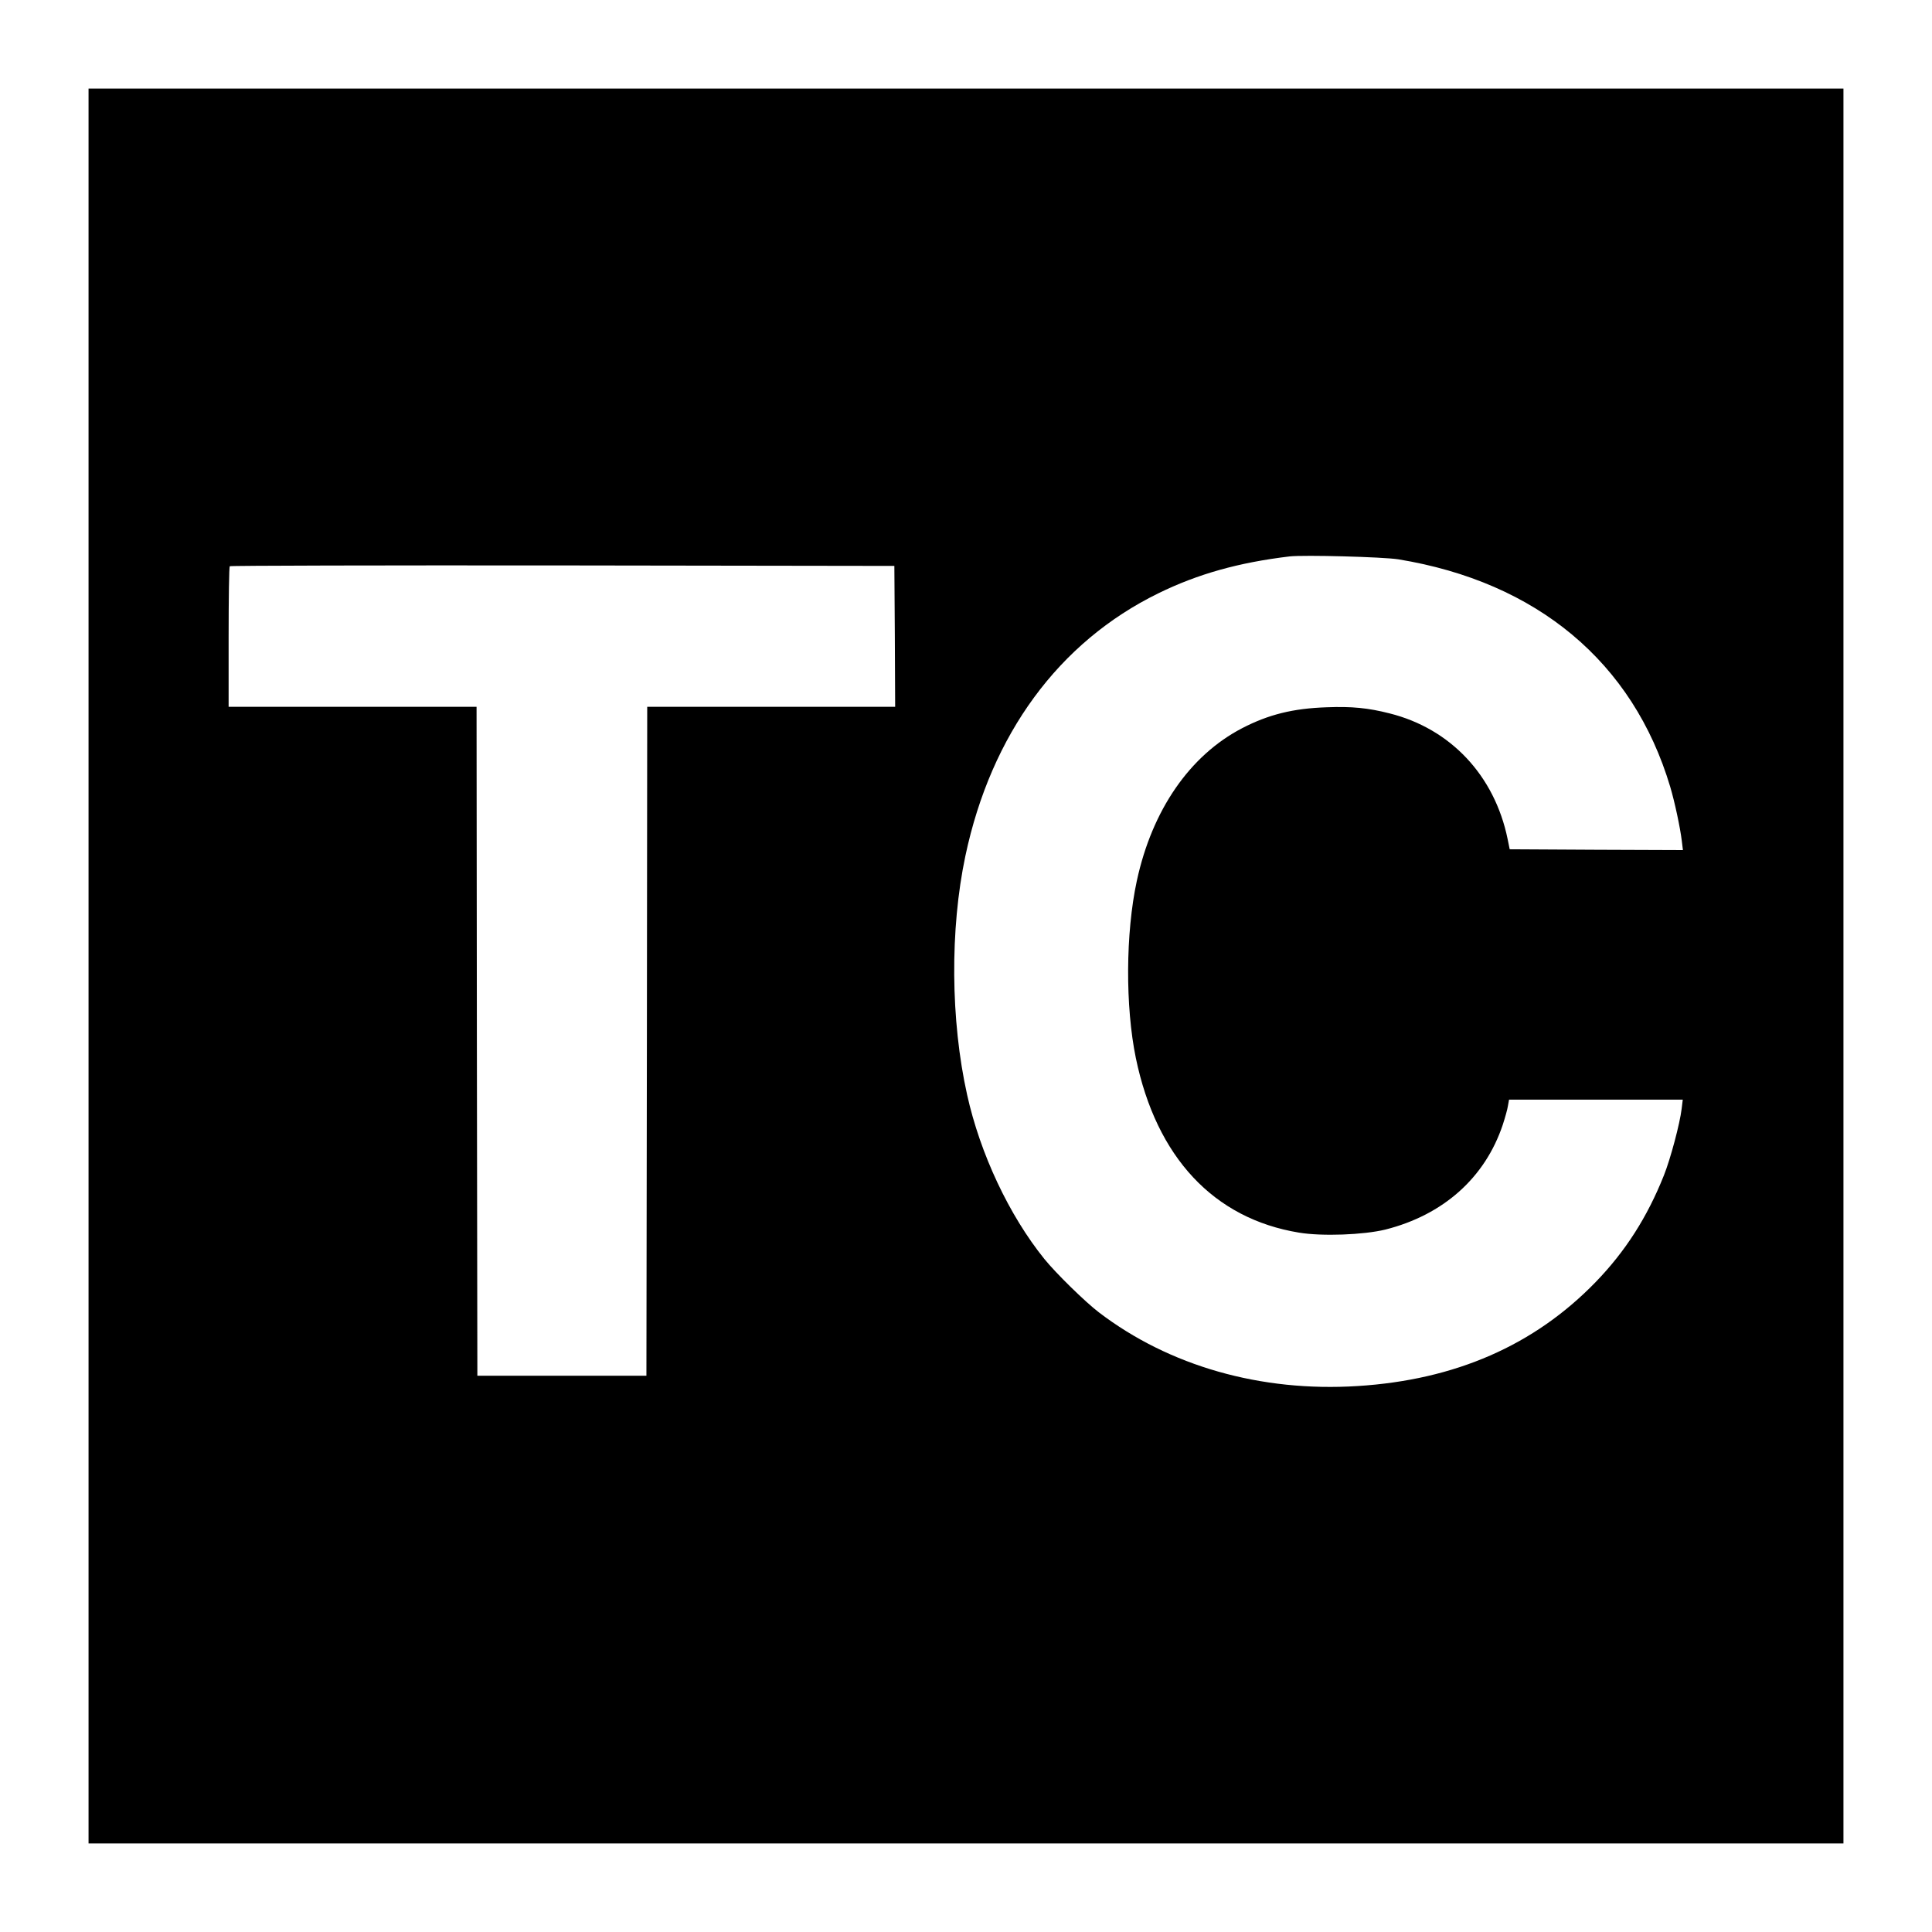
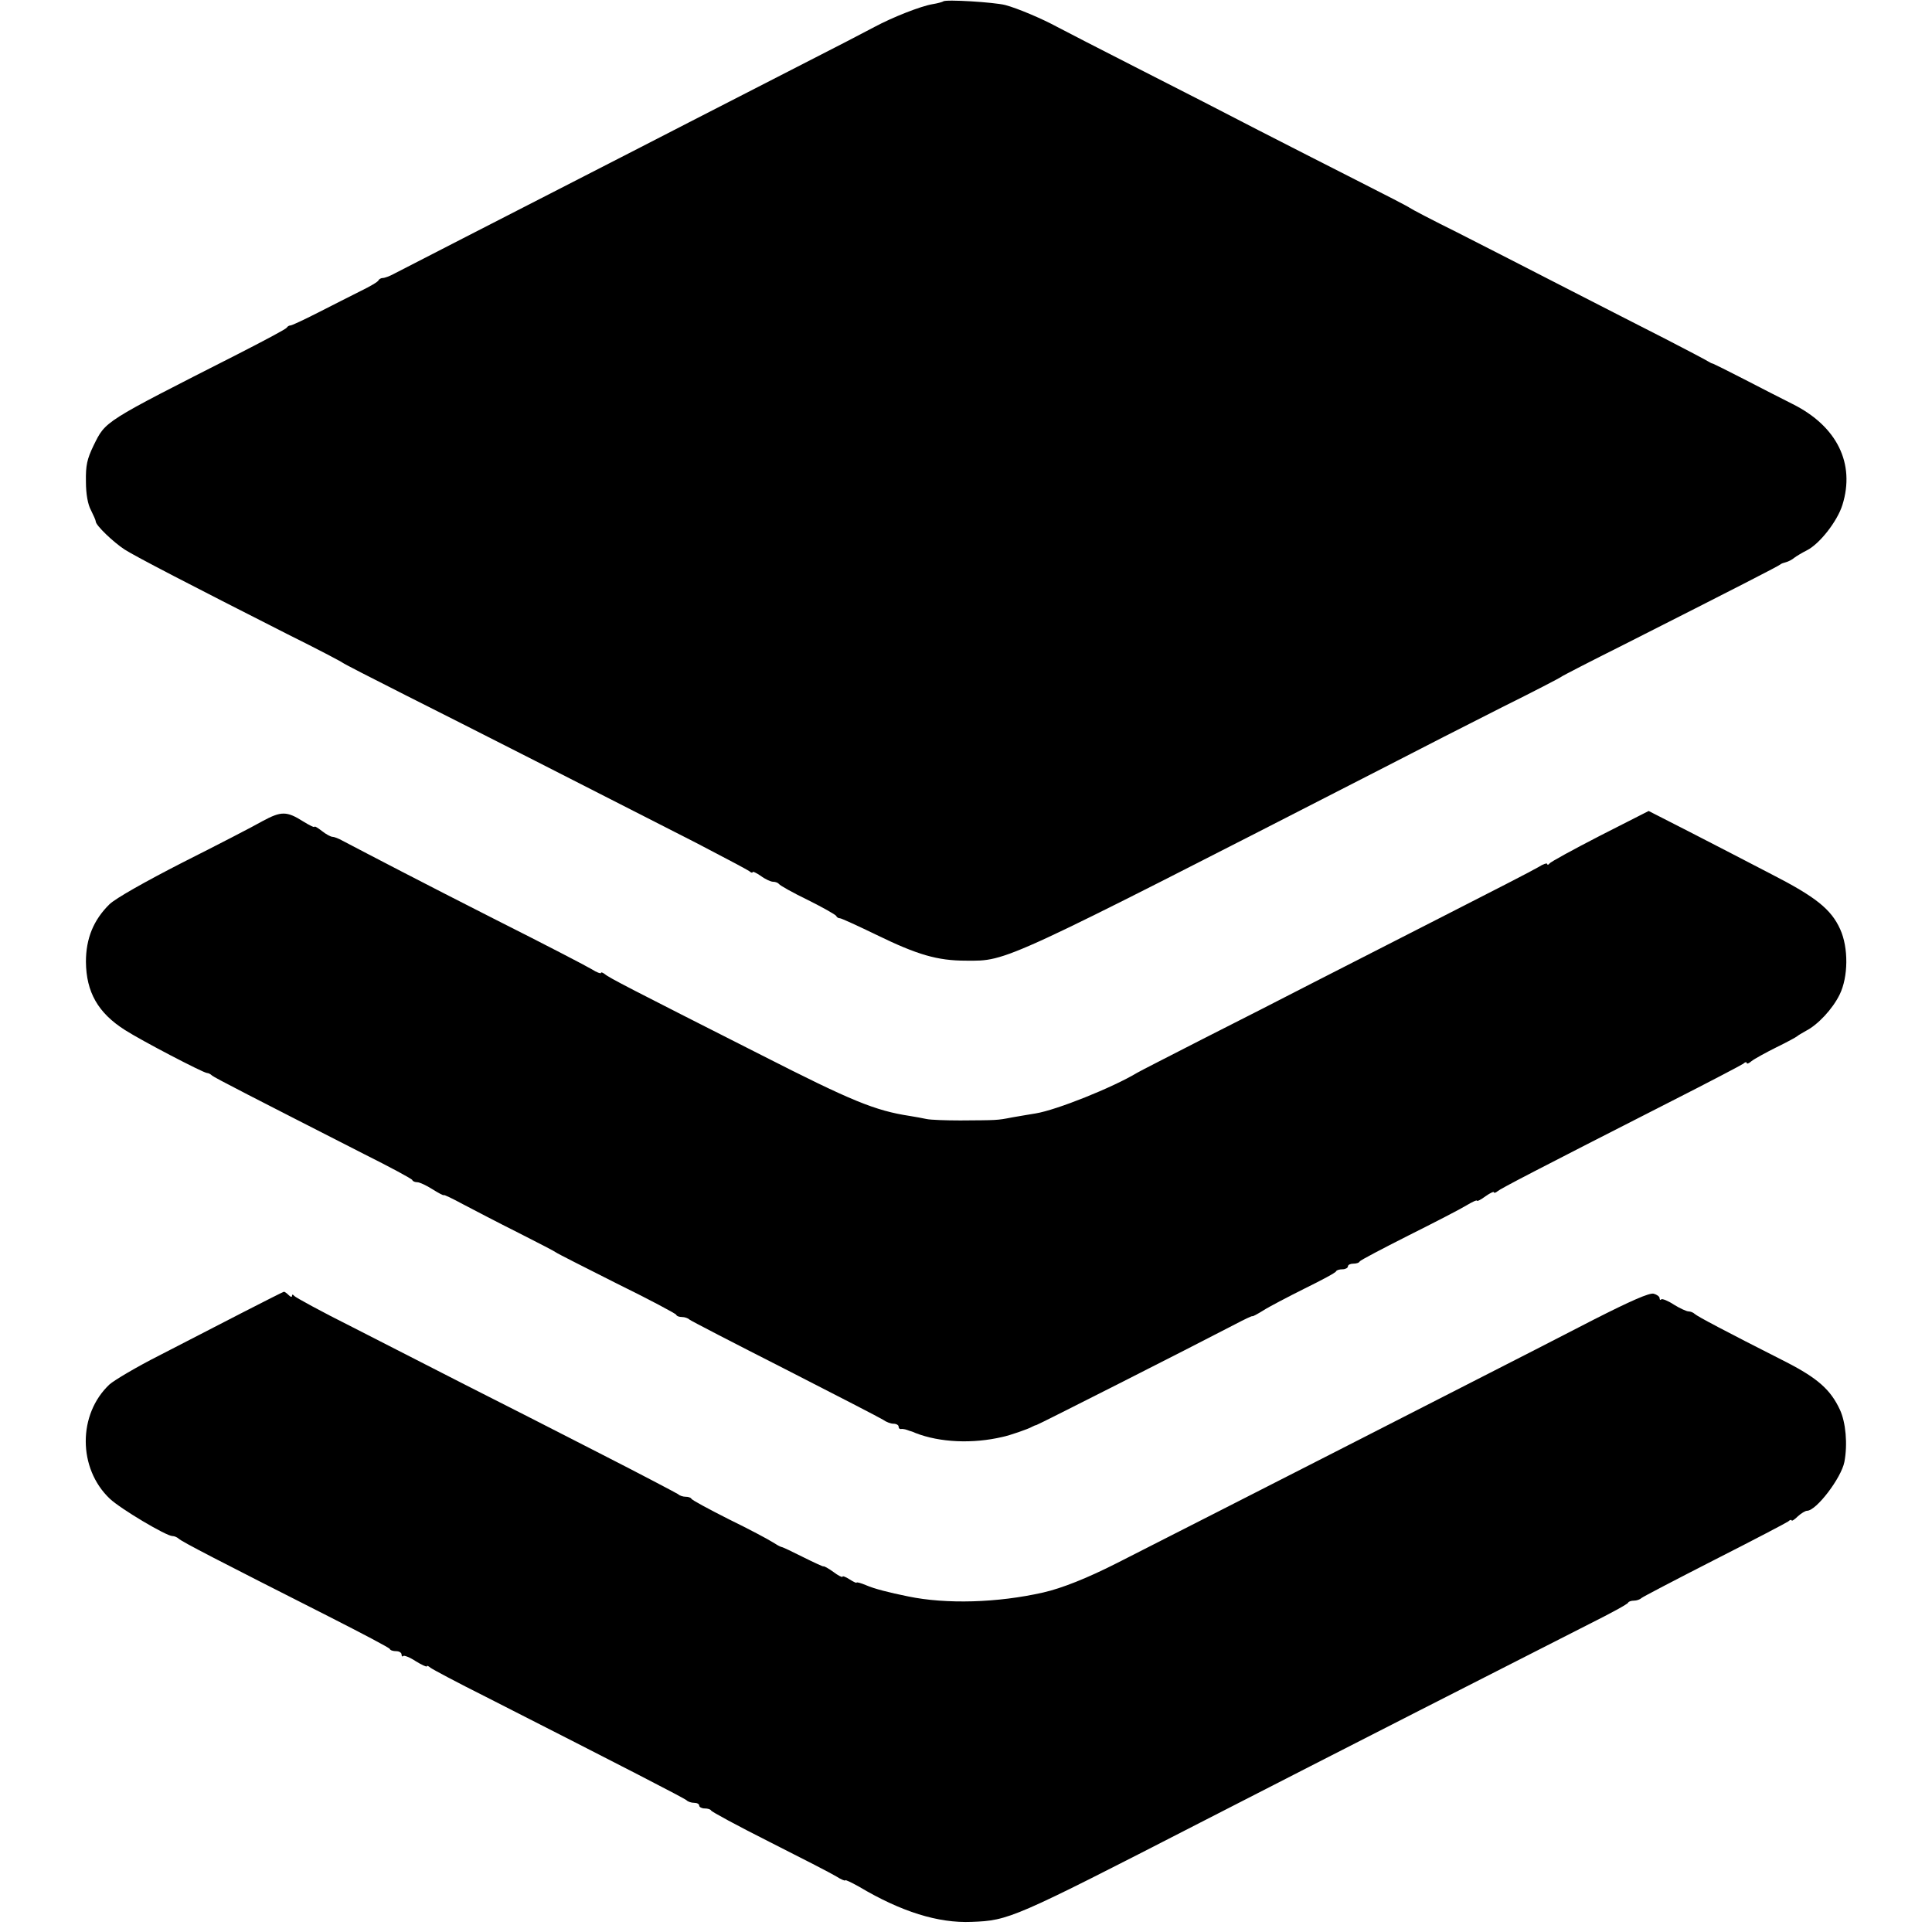
- <svg xmlns="http://www.w3.org/2000/svg" version="1.0" width="1200pt" height="1200pt" viewBox="0 0 1200 1200" preserveAspectRatio="xMidYMid meet">
-   <g transform="translate(0,1200) scale(0.1,-0.1)" fill="#000000" stroke="none">
-     <path d="M550 6000 l0 -5450 5450 0 5450 0 0 5450 0 5450 -5450 0 -5450 0 0 -5450z m8135 2526 c862 -141 1458 -639 1689 -1413 28 -94 62 -253 72 -336 l7 -57 -538 2 -538 3 -13 64 c-81 394 -354 685 -733 780 -133 34 -235 44 -390 38 -210 -7 -362 -45 -526 -130 -325 -169 -559 -508 -654 -948 -70 -324 -72 -781 -6 -1101 128 -617 484 -997 1013 -1084 144 -24 402 -14 537 19 360 91 619 322 729 651 14 43 29 96 32 117 l7 39 539 0 540 0 -7 -57 c-11 -92 -69 -310 -110 -413 -103 -259 -239 -472 -424 -663 -381 -393 -872 -608 -1479 -646 -600 -38 -1170 124 -1607 458 -84 64 -266 242 -338 331 -219 271 -399 654 -480 1020 -103 463 -107 1028 -11 1483 160 756 580 1329 1199 1632 245 120 498 191 815 229 90 10 579 -3 675 -18z m-3127 -478 l2 -438 -770 0 -770 0 -2 -2077 -3 -2078 -525 0 -525 0 -3 2078 -2 2077 -770 0 -770 0 0 433 c0 239 3 437 7 440 3 4 934 6 2067 5 l2061 -3 3 -437z" />
+ <svg xmlns="http://www.w3.org/2000/svg" version="1.0" width="688pt" height="688pt" viewBox="0 0 688 688" preserveAspectRatio="xMidYMid meet">
+   <g transform="translate(0,688) scale(0.1,-0.1)" fill="#000000" stroke="none">
+     <path d="M3359 6875 c-3 -2 -20 -7 -39 -10 -41 -7 -141 -46 -206 -81 -26 -14 -149 -78 -273 -141 -125 -64 -298 -153 -386 -198 -88 -45 -254 -131 -370 -190 -299 -153 -645 -331 -680 -349 -16 -9 -35 -16 -42 -16 -6 0 -13 -4 -15 -8 -1 -5 -30 -22 -63 -38 -33 -17 -102 -51 -152 -77 -51 -26 -96 -47 -99 -46 -4 0 -10 -3 -13 -8 -3 -5 -82 -47 -176 -95 -480 -244 -468 -236 -512 -325 -23 -48 -28 -70 -27 -128 0 -45 7 -82 18 -102 9 -18 17 -36 17 -40 0 -14 63 -74 103 -100 39 -25 234 -126 581 -302 105 -52 192 -98 195 -101 3 -3 104 -55 225 -116 213 -107 675 -342 1035 -526 96 -50 181 -95 188 -100 6 -6 12 -7 12 -4 0 4 13 -2 29 -13 16 -12 36 -21 44 -21 9 0 18 -4 21 -8 3 -5 49 -31 103 -57 54 -27 100 -53 101 -57 2 -5 8 -8 13 -8 5 0 64 -27 132 -60 144 -70 215 -91 317 -91 148 -1 121 -13 1495 691 116 60 302 155 415 212 113 56 207 105 210 108 3 3 102 54 220 113 407 206 555 282 560 287 3 3 12 6 20 8 8 2 22 9 30 16 8 6 28 18 44 26 46 23 109 104 127 162 46 147 -19 280 -177 359 -38 19 -116 59 -174 89 -58 30 -107 54 -110 55 -3 0 -11 4 -19 9 -8 5 -76 41 -150 79 -75 38 -235 120 -356 182 -121 62 -294 151 -385 197 -91 45 -167 85 -170 88 -3 3 -86 46 -185 96 -99 50 -259 132 -355 181 -96 50 -287 148 -425 218 -137 70 -268 137 -290 149 -55 30 -143 67 -185 78 -38 10 -214 21 -221 13z" />
+     <path d="M935 3956 c-33 -19 -161 -85 -284 -147 -135 -69 -239 -128 -261 -149 -57 -56 -84 -122 -84 -205 1 -108 43 -182 139 -243 61 -39 276 -151 292 -153 5 0 13 -4 18 -9 9 -8 154 -82 540 -279 94 -47 172 -89 173 -93 2 -5 10 -8 18 -8 8 0 32 -11 54 -25 22 -14 40 -23 40 -21 0 3 31 -12 68 -32 38 -20 126 -66 198 -102 71 -36 131 -67 134 -70 3 -3 100 -52 215 -110 116 -57 212 -108 213 -112 2 -5 11 -8 21 -8 9 0 21 -4 26 -9 6 -5 159 -84 340 -176 182 -93 339 -174 350 -181 11 -8 27 -14 37 -14 10 0 18 -5 18 -10 0 -6 3 -9 8 -9 4 1 10 0 15 -1 4 -1 10 -3 15 -5 4 -1 14 -4 22 -8 87 -34 204 -39 310 -14 25 5 94 29 105 36 6 3 12 6 15 6 6 1 543 273 708 359 34 18 62 31 62 29 0 -2 17 7 38 20 20 13 87 48 147 78 61 30 112 57 113 62 2 4 12 7 23 7 10 0 19 5 19 10 0 6 9 10 19 10 11 0 21 3 23 8 2 4 80 45 173 92 94 47 187 95 208 108 20 12 37 20 37 16 0 -3 14 4 30 16 17 12 30 18 30 14 0 -3 6 -2 13 4 12 10 135 74 612 317 138 70 256 132 263 137 6 6 12 7 12 3 0 -5 8 -2 17 6 10 8 50 30 88 49 39 19 72 37 75 40 3 3 17 11 31 19 43 22 95 78 120 129 31 63 32 167 2 233 -32 71 -87 115 -245 196 -78 41 -209 108 -290 150 l-147 75 -173 -88 c-95 -49 -176 -93 -180 -99 -4 -5 -8 -6 -8 -2 0 5 -15 0 -32 -11 -18 -11 -168 -88 -333 -172 -165 -84 -376 -192 -470 -240 -93 -48 -269 -138 -390 -199 -121 -62 -227 -116 -235 -121 -88 -53 -288 -133 -362 -145 -18 -3 -55 -9 -83 -14 -56 -11 -54 -10 -185 -11 -52 0 -106 2 -120 5 -14 3 -41 8 -60 11 -124 19 -207 53 -529 217 -472 239 -542 275 -557 288 -8 6 -14 8 -14 4 0 -3 -15 2 -32 13 -18 11 -172 91 -343 177 -266 135 -442 227 -545 281 -14 8 -30 14 -36 14 -6 0 -23 9 -38 21 -14 11 -26 18 -26 15 0 -4 -18 5 -39 18 -60 38 -79 38 -146 2z" />
+     <path d="M860 2204 c-80 -41 -211 -109 -293 -151 -81 -41 -160 -88 -177 -103 -113 -106 -113 -299 1 -407 38 -36 201 -133 223 -133 7 0 16 -4 22 -9 9 -10 145 -80 534 -277 118 -60 217 -112 218 -116 2 -5 12 -8 23 -8 10 0 19 -5 19 -12 0 -6 3 -9 6 -5 3 3 24 -5 45 -19 21 -13 39 -21 39 -18 0 4 6 1 13 -5 8 -6 96 -53 198 -104 499 -254 705 -360 714 -368 5 -5 17 -9 27 -9 10 0 18 -4 18 -10 0 -5 9 -10 19 -10 11 0 21 -3 23 -7 2 -5 95 -55 208 -112 113 -57 220 -112 238 -123 17 -11 32 -17 32 -14 0 3 21 -7 48 -22 151 -90 283 -131 402 -126 133 5 147 11 815 354 495 254 1125 575 1385 707 74 37 137 71 138 76 2 4 11 7 21 7 9 0 21 4 26 9 6 5 123 66 260 136 138 70 256 132 263 137 6 6 12 7 12 4 0 -4 10 2 22 14 12 11 27 20 33 20 33 0 122 117 133 174 12 63 5 141 -16 186 -33 71 -79 112 -192 170 -225 114 -315 162 -325 171 -5 5 -15 9 -22 9 -7 0 -31 11 -52 24 -21 14 -42 22 -45 19 -3 -4 -6 -2 -6 4 0 6 -10 13 -21 16 -15 4 -81 -25 -213 -92 -105 -54 -303 -156 -441 -226 -137 -70 -344 -176 -460 -235 -217 -111 -681 -347 -795 -405 -108 -55 -199 -91 -265 -106 -163 -37 -346 -42 -481 -14 -69 14 -120 27 -150 40 -19 8 -34 12 -34 9 0 -2 -11 3 -25 12 -14 9 -25 13 -25 9 0 -3 -15 4 -32 17 -18 13 -34 22 -36 20 -1 -1 -34 14 -72 33 -38 19 -73 36 -77 36 -5 1 -19 9 -33 18 -14 9 -83 46 -155 81 -71 36 -131 68 -133 73 -2 4 -11 7 -21 7 -9 0 -21 4 -26 9 -6 4 -131 70 -280 146 -148 76 -362 185 -475 242 -113 58 -295 151 -405 207 -110 55 -203 106 -207 111 -5 6 -8 6 -8 1 0 -6 -5 -5 -12 2 -7 7 -14 12 -17 12 -4 -1 -71 -35 -151 -76z" />
  </g>
</svg>
